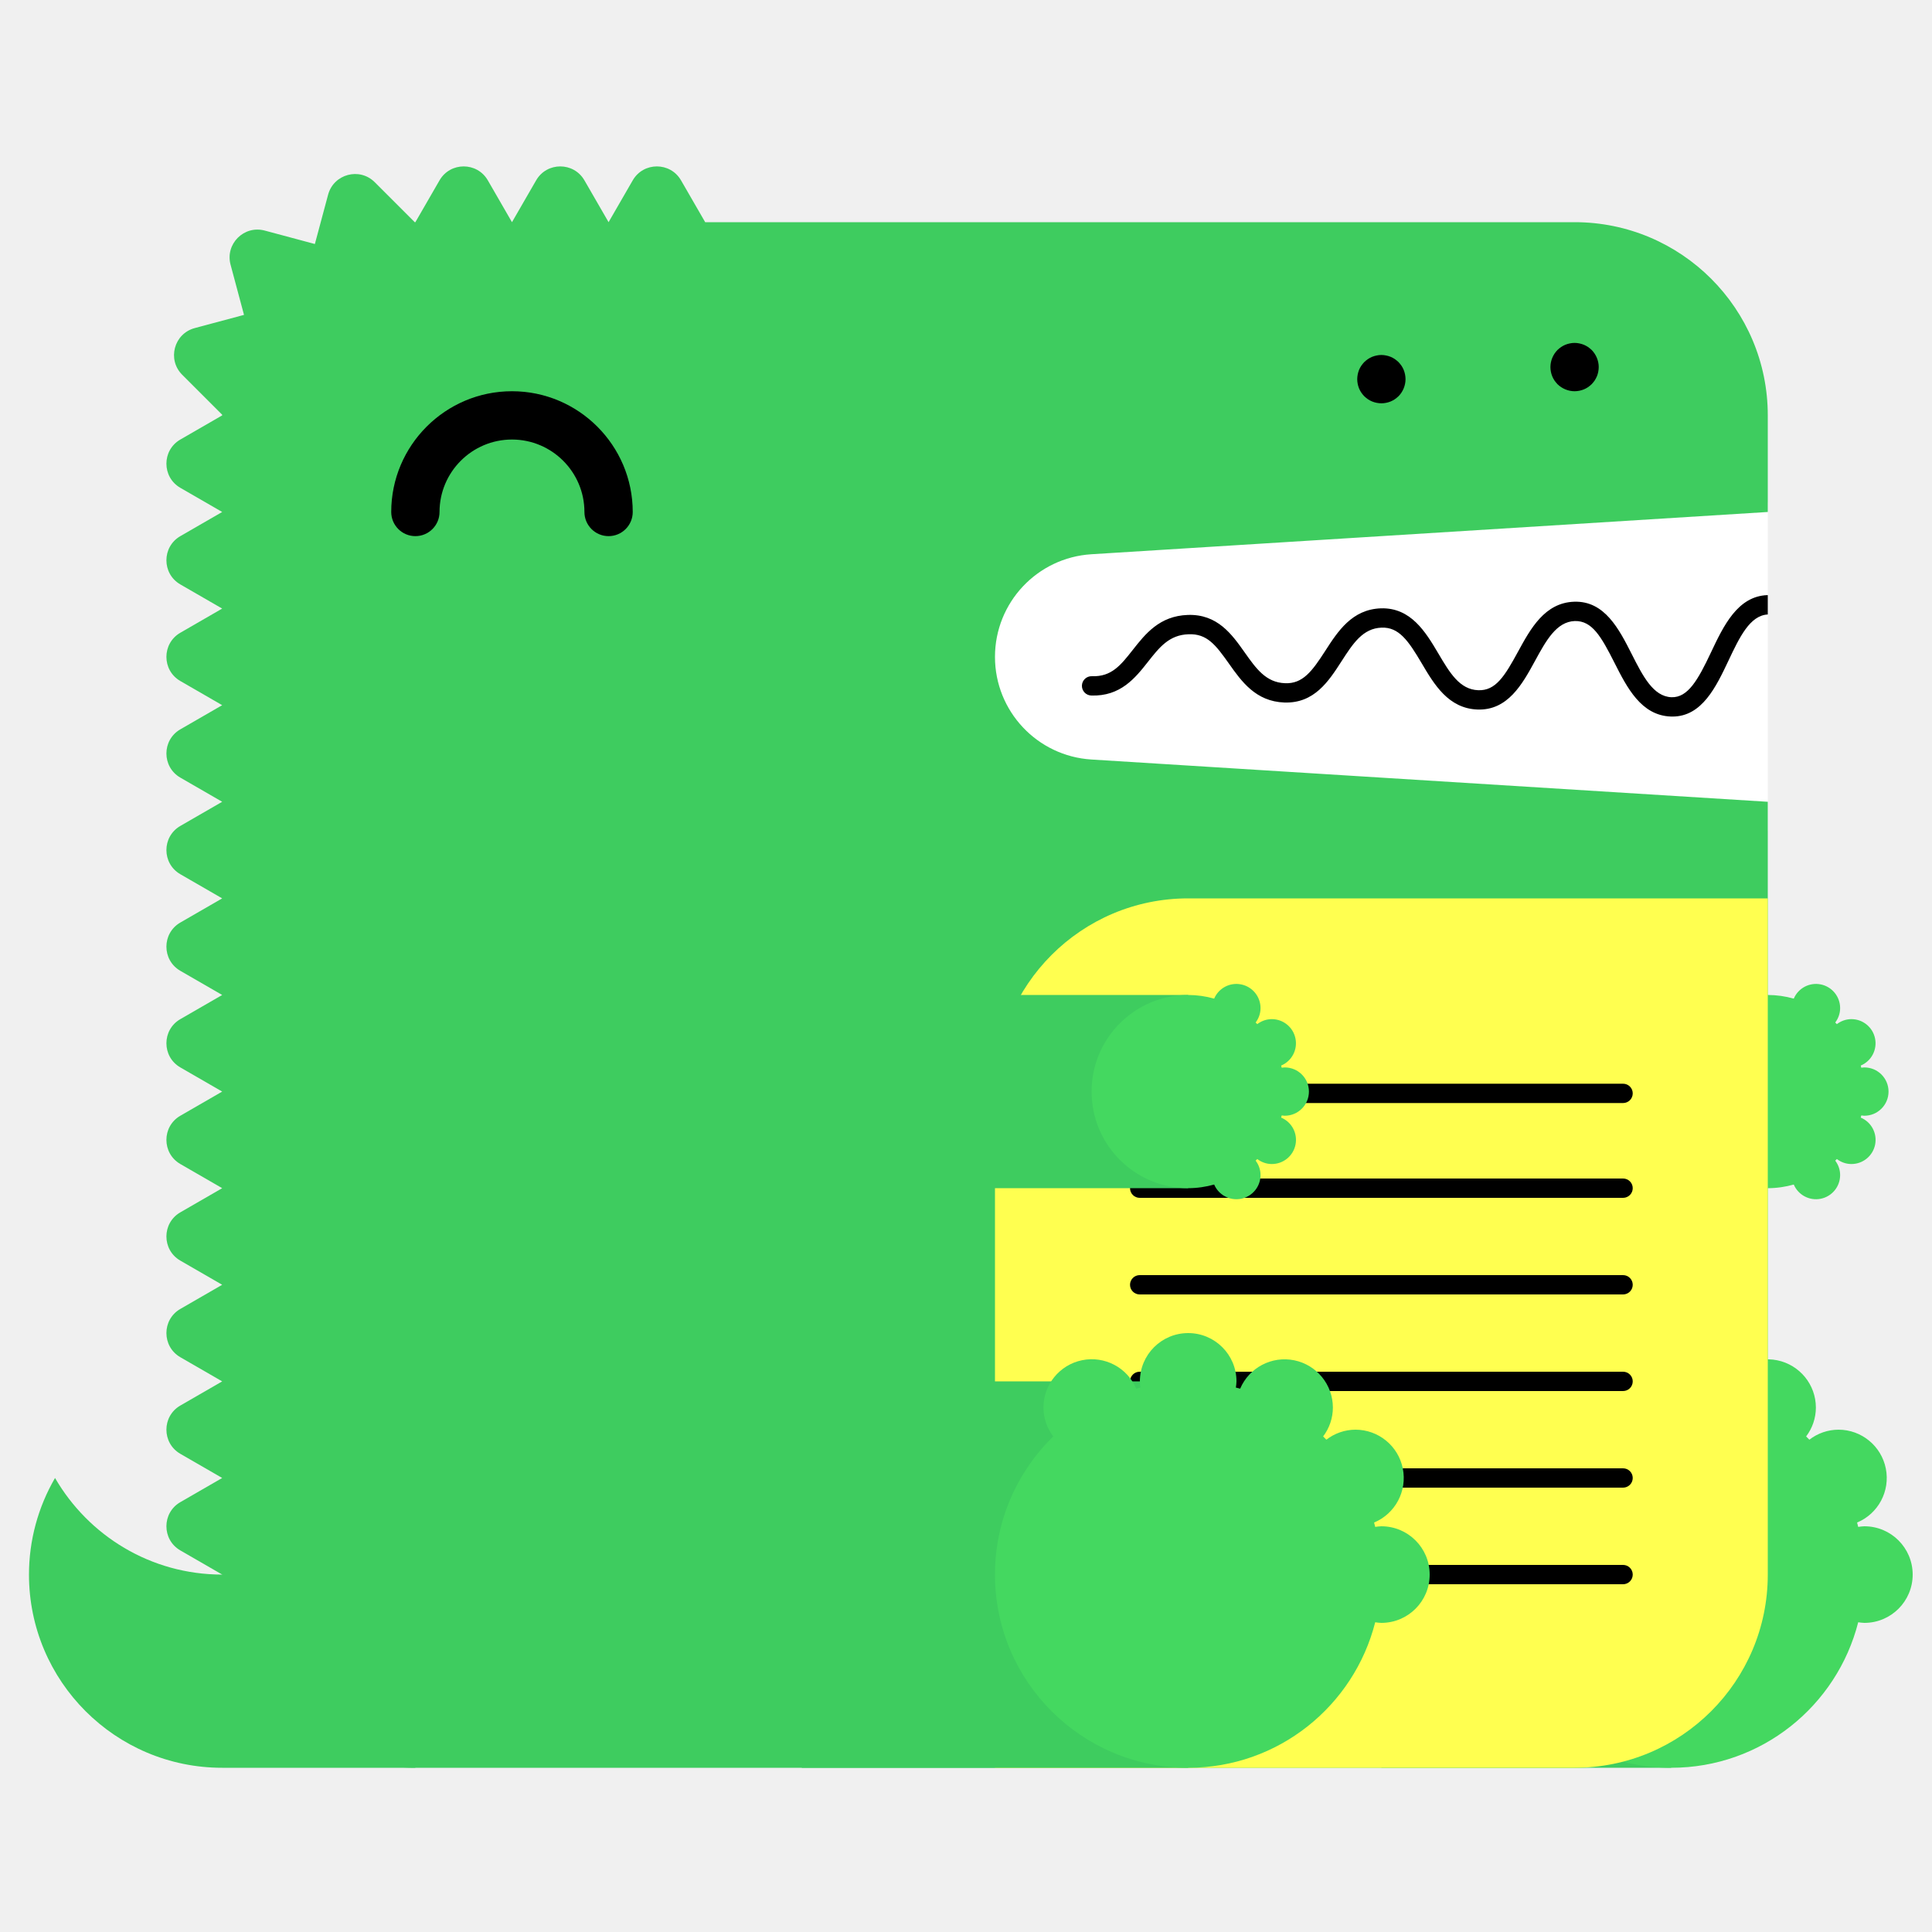
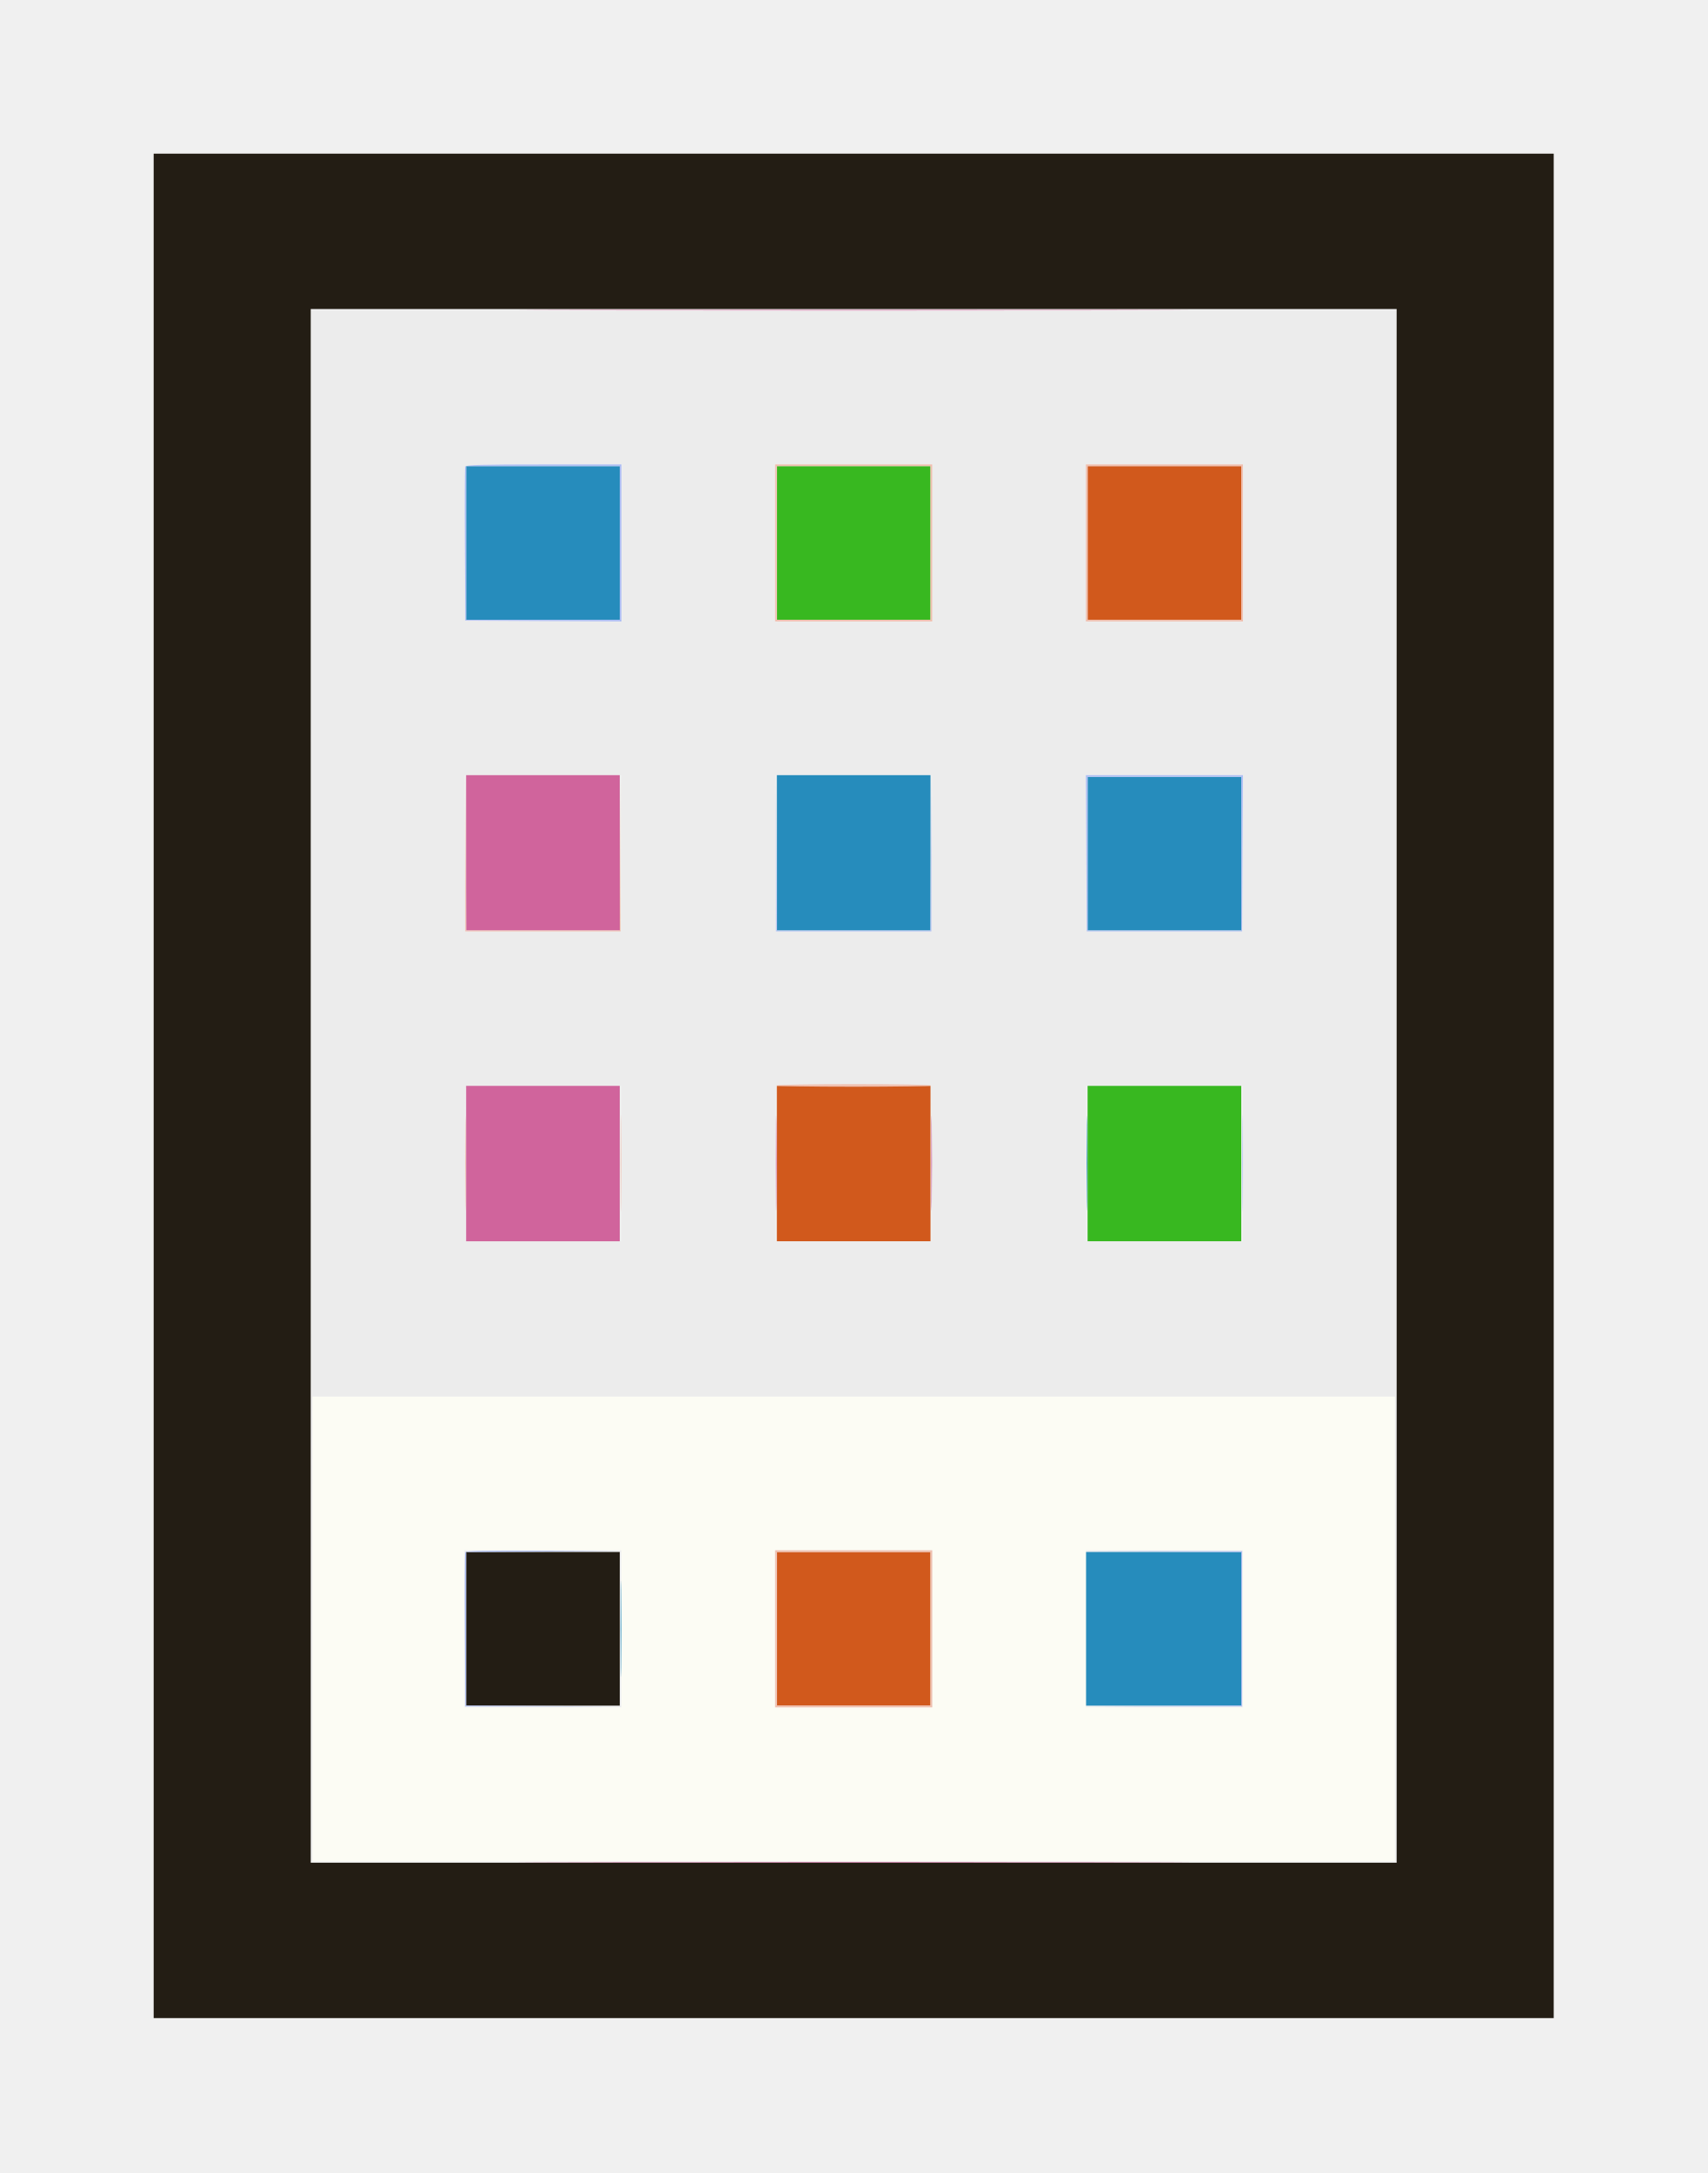
- <svg xmlns="http://www.w3.org/2000/svg" width="200" height="200" viewBox="0 0 200 200">
-   <g fill="none" fill-rule="evenodd">
-     <path fill="#FFF" d="M99 52h84v34H99z" />
-     <path d="M23 163c-7.398 0-13.843-4.027-17.303-10A19.886 19.886 0 0 0 3 163c0 11.046 8.954 20 20 20h20v-20H23z" fill="#3ECC5F" />
-     <path d="M112.98 57.376L183 53V43c0-11.046-8.954-20-20-20H73l-2.5-4.33c-1.112-1.925-3.889-1.925-5 0L63 23l-2.5-4.33c-1.111-1.925-3.889-1.925-5 0L53 23l-2.5-4.33c-1.111-1.925-3.889-1.925-5 0L43 23c-.022 0-.042.003-.065.003l-4.142-4.141c-1.57-1.571-4.252-.853-4.828 1.294l-1.369 5.104-5.192-1.392c-2.148-.575-4.111 1.389-3.535 3.536l1.39 5.193-5.102 1.367c-2.148.576-2.867 3.259-1.296 4.83l4.142 4.142c0 .021-.003.042-.003.064l-4.33 2.5c-1.925 1.111-1.925 3.889 0 5L23 53l-4.33 2.5c-1.925 1.111-1.925 3.889 0 5L23 63l-4.33 2.5c-1.925 1.111-1.925 3.889 0 5L23 73l-4.33 2.5c-1.925 1.111-1.925 3.889 0 5L23 83l-4.33 2.5c-1.925 1.111-1.925 3.889 0 5L23 93l-4.33 2.5c-1.925 1.111-1.925 3.889 0 5L23 103l-4.33 2.5c-1.925 1.111-1.925 3.889 0 5L23 113l-4.33 2.5c-1.925 1.111-1.925 3.889 0 5L23 123l-4.33 2.5c-1.925 1.111-1.925 3.889 0 5L23 133l-4.33 2.5c-1.925 1.111-1.925 3.889 0 5L23 143l-4.33 2.5c-1.925 1.111-1.925 3.889 0 5L23 153l-4.33 2.5c-1.925 1.111-1.925 3.889 0 5L23 163c0 11.046 8.954 20 20 20h120c11.046 0 20-8.954 20-20V83l-70.02-4.376A10.645 10.645 0 0 1 103 68c0-5.621 4.37-10.273 9.98-10.624" fill="#3ECC5F" />
-     <path fill="#3ECC5F" d="M143 183h30v-40h-30z" />
-     <path d="M193 158c-.219 0-.428.037-.639.064-.038-.15-.074-.301-.116-.451A5 5 0 0 0 190.32 148a4.96 4.96 0 0 0-3.016 1.036 26.531 26.531 0 0 0-.335-.336 4.955 4.955 0 0 0 1.011-2.987 5 5 0 0 0-9.599-1.959c-.148-.042-.297-.077-.445-.115.027-.211.064-.42.064-.639a5 5 0 0 0-5-5 5 5 0 0 0-5 5c0 .219.037.428.064.639-.148.038-.297.073-.445.115a4.998 4.998 0 0 0-9.599 1.959c0 1.125.384 2.151 1.011 2.987-3.717 3.632-6.031 8.693-6.031 14.3 0 11.046 8.954 20 20 20 9.339 0 17.16-6.41 19.361-15.064.211.027.42.064.639.064a5 5 0 0 0 5-5 5 5 0 0 0-5-5" fill="#44D860" />
-     <path fill="#3ECC5F" d="M153 123h30v-20h-30z" />
-     <path d="M193 115.5a2.5 2.5 0 1 0 0-5c-.109 0-.214.019-.319.032-.02-.075-.037-.15-.058-.225a2.501 2.501 0 0 0-.963-4.807c-.569 0-1.088.197-1.508.518a6.653 6.653 0 0 0-.168-.168c.314-.417.506-.931.506-1.494a2.5 2.5 0 0 0-4.8-.979A9.987 9.987 0 0 0 183 103c-5.522 0-10 4.478-10 10s4.478 10 10 10c.934 0 1.833-.138 2.69-.377a2.5 2.5 0 0 0 4.8-.979c0-.563-.192-1.077-.506-1.494.057-.055.113-.111.168-.168.42.321.939.518 1.508.518a2.5 2.5 0 0 0 .963-4.807c.021-.074.038-.15.058-.225.105.013.21.032.319.032" fill="#44D860" />
-     <path d="M63 55.5a2.5 2.5 0 0 1-2.5-2.5c0-4.136-3.364-7.5-7.5-7.5s-7.5 3.364-7.5 7.5a2.5 2.5 0 1 1-5 0c0-6.893 5.607-12.5 12.5-12.5S65.5 46.107 65.5 53a2.5 2.5 0 0 1-2.5 2.5" fill="#000" />
-     <path d="M103 183h60c11.046 0 20-8.954 20-20V93h-60c-11.046 0-20 8.954-20 20v70z" fill="#FFFF50" />
-     <path d="M168.02 124h-50.04a1 1 0 1 1 0-2h50.04a1 1 0 1 1 0 2m0 20h-50.04a1 1 0 1 1 0-2h50.04a1 1 0 1 1 0 2m0 20h-50.04a1 1 0 1 1 0-2h50.04a1 1 0 1 1 0 2m0-49.814h-50.04a1 1 0 1 1 0-2h50.04a1 1 0 1 1 0 2m0 19.814h-50.04a1 1 0 1 1 0-2h50.04a1 1 0 1 1 0 2m0 20h-50.04a1 1 0 1 1 0-2h50.04a1 1 0 1 1 0 2M183 61.611c-.012 0-.022-.006-.034-.005-3.09.105-4.552 3.196-5.842 5.923-1.346 2.85-2.387 4.703-4.093 4.647-1.889-.068-2.969-2.202-4.113-4.46-1.314-2.594-2.814-5.536-5.963-5.426-3.046.104-4.513 2.794-5.807 5.167-1.377 2.528-2.314 4.065-4.121 3.994-1.927-.07-2.951-1.805-4.136-3.813-1.321-2.236-2.848-4.75-5.936-4.664-2.994.103-4.465 2.385-5.763 4.4-1.373 2.13-2.335 3.428-4.165 3.351-1.973-.07-2.992-1.51-4.171-3.177-1.324-1.873-2.816-3.993-5.895-3.89-2.928.1-4.399 1.97-5.696 3.618-1.232 1.564-2.194 2.802-4.229 2.724a1 1 0 0 0-.072 2c3.017.101 4.545-1.8 5.872-3.487 1.177-1.496 2.193-2.787 4.193-2.855 1.926-.082 2.829 1.115 4.195 3.045 1.297 1.834 2.769 3.914 5.731 4.021 3.103.104 4.596-2.215 5.918-4.267 1.182-1.834 2.202-3.417 4.15-3.484 1.793-.067 2.769 1.35 4.145 3.681 1.297 2.197 2.766 4.686 5.787 4.796 3.125.108 4.634-2.62 5.949-5.035 1.139-2.088 2.214-4.06 4.119-4.126 1.793-.042 2.728 1.595 4.111 4.33 1.292 2.553 2.757 5.445 5.825 5.556l.169.003c3.064 0 4.518-3.075 5.805-5.794 1.139-2.41 2.217-4.68 4.067-4.773v-2z" fill="#000" />
-     <path fill="#3ECC5F" d="M83 183h40v-40H83z" />
-     <path d="M143 158c-.219 0-.428.037-.639.064-.038-.15-.074-.301-.116-.451A5 5 0 0 0 140.32 148a4.96 4.96 0 0 0-3.016 1.036 26.531 26.531 0 0 0-.335-.336 4.955 4.955 0 0 0 1.011-2.987 5 5 0 0 0-9.599-1.959c-.148-.042-.297-.077-.445-.115.027-.211.064-.42.064-.639a5 5 0 0 0-5-5 5 5 0 0 0-5 5c0 .219.037.428.064.639-.148.038-.297.073-.445.115a4.998 4.998 0 0 0-9.599 1.959c0 1.125.384 2.151 1.011 2.987-3.717 3.632-6.031 8.693-6.031 14.3 0 11.046 8.954 20 20 20 9.339 0 17.16-6.41 19.361-15.064.211.027.42.064.639.064a5 5 0 0 0 5-5 5 5 0 0 0-5-5" fill="#44D860" />
-     <path fill="#3ECC5F" d="M83 123h40v-20H83z" />
-     <path d="M133 115.5a2.5 2.5 0 1 0 0-5c-.109 0-.214.019-.319.032-.02-.075-.037-.15-.058-.225a2.501 2.501 0 0 0-.963-4.807c-.569 0-1.088.197-1.508.518a6.653 6.653 0 0 0-.168-.168c.314-.417.506-.931.506-1.494a2.5 2.5 0 0 0-4.8-.979A9.987 9.987 0 0 0 123 103c-5.522 0-10 4.478-10 10s4.478 10 10 10c.934 0 1.833-.138 2.69-.377a2.5 2.5 0 0 0 4.8-.979c0-.563-.192-1.077-.506-1.494.057-.055.113-.111.168-.168.42.321.939.518 1.508.518a2.5 2.5 0 0 0 .963-4.807c.021-.074.038-.15.058-.225.105.013.21.032.319.032" fill="#44D860" />
-     <path d="M143 41.75c-.16 0-.33-.02-.49-.05a2.52 2.52 0 0 1-.47-.14c-.15-.06-.29-.14-.431-.23-.13-.09-.259-.2-.38-.31-.109-.12-.219-.24-.309-.38s-.17-.28-.231-.43a2.619 2.619 0 0 1-.189-.96c0-.16.02-.33.05-.49.03-.16.08-.31.139-.47.061-.15.141-.29.231-.43.09-.13.2-.26.309-.38.121-.11.25-.22.38-.31.141-.09.281-.17.431-.23.149-.06.31-.11.47-.14.32-.07.65-.07.98 0 .159.03.32.08.47.14.149.06.29.14.43.23.13.09.259.2.38.31.11.12.22.25.31.38.09.14.17.28.23.43.06.16.11.31.14.47.029.16.05.33.05.49 0 .66-.271 1.31-.73 1.77-.121.11-.25.22-.38.31-.14.09-.281.17-.43.23a2.565 2.565 0 0 1-.96.19m20-1.25c-.66 0-1.3-.27-1.771-.73a3.802 3.802 0 0 1-.309-.38c-.09-.14-.17-.28-.231-.43a2.619 2.619 0 0 1-.189-.96c0-.66.27-1.3.729-1.77.121-.11.25-.22.38-.31.141-.09.281-.17.431-.23.149-.06.31-.11.47-.14.32-.07.66-.07.98 0 .159.03.32.08.47.14.149.06.29.14.43.23.13.09.259.2.38.31.459.47.73 1.11.73 1.77 0 .16-.021.33-.05.49-.03.16-.08.32-.14.47-.07.15-.14.29-.23.43-.09.13-.2.26-.31.38-.121.11-.25.22-.38.31-.14.09-.281.17-.43.23a2.565 2.565 0 0 1-.96.19" fill="#000" />
+ <svg xmlns="http://www.w3.org/2000/svg" id="svg" version="1.1" width="400" height="509.091" viewBox="0, 0, 400,509.091">
+   <g id="svgg">
+     <path id="path0" d="M72.899 254.500 C 72.953 354.435,73.043 411.675,73.100 381.700 L 73.203 327.200 200.000 327.200 L 326.797 327.200 326.900 381.700 C 326.957 411.675,327.047 354.435,327.101 254.500 L 327.200 72.800 200.000 72.800 L 72.800 72.800 72.899 254.500 M145.600 127.204 L 145.600 145.608 127.300 145.504 L 109.000 145.400 108.896 127.600 C 108.838 117.810,108.878 109.575,108.983 109.300 C 109.133 108.910,113.186 108.800,127.387 108.800 L 145.600 108.800 145.600 127.204 M218.400 127.200 L 218.400 145.600 200.000 145.600 L 181.600 145.600 181.600 127.200 L 181.600 108.800 200.000 108.800 L 218.400 108.800 218.400 127.200 M291.200 127.200 L 291.200 145.600 272.800 145.600 L 254.400 145.600 254.400 127.200 L 254.400 108.800 272.800 108.800 L 291.200 108.800 291.200 127.200 M145.504 199.900 L 145.400 218.200 127.200 218.200 L 109.000 218.200 108.896 199.900 L 108.792 181.600 127.200 181.600 L 145.608 181.600 145.504 199.900 M218.304 199.900 L 218.200 218.200 200.000 218.200 L 181.800 218.200 181.696 199.900 L 181.592 181.600 200.000 181.600 L 218.408 181.600 218.304 199.900 M291.104 199.900 L 291.000 218.200 272.800 218.200 L 254.600 218.200 254.496 199.900 L 254.392 181.600 272.800 181.600 L 291.208 181.600 291.104 199.900 M218.304 272.500 L 218.408 290.800 200.004 290.800 L 181.600 290.800 181.600 272.667 C 181.600 262.693,181.722 254.412,181.871 254.263 C 182.020 254.114,190.255 254.039,200.171 254.096 L 218.200 254.200 218.304 272.500 M145.600 272.604 L 145.600 290.808 127.300 290.704 L 109.000 290.600 108.896 273.000 C 108.838 263.320,108.878 255.175,108.983 254.900 C 109.133 254.510,113.186 254.400,127.387 254.400 L 145.600 254.400 145.600 272.604 M291.200 272.600 L 291.200 290.800 272.800 290.800 L 254.400 290.800 254.400 272.600 L 254.400 254.400 272.800 254.400 L 291.200 254.400 291.200 272.600 " stroke="none" fill="#ececec" fill-rule="evenodd" />
+     <path id="path1" d="M36.000 254.400 L 36.000 472.800 200.000 472.800 L 364.000 472.800 364.000 254.400 L 364.000 36.000 200.000 36.000 L 36.000 36.000 36.000 254.400 M327.200 254.400 L 327.200 436.400 200.000 436.400 L 72.800 436.400 72.800 254.400 L 72.800 72.400 200.000 72.400 L 327.200 72.400 327.200 254.400 M109.200 381.600 L 109.200 399.600 127.200 399.600 L 145.200 399.600 145.200 381.600 L 145.200 363.600 127.200 363.600 L 109.200 363.600 109.200 381.600 " stroke="none" fill="#231d14" fill-rule="evenodd" />
+     <path id="path2" d="M109.200 127.200 L 109.200 145.200 127.200 145.200 L 145.200 145.200 145.200 127.200 L 145.200 109.200 127.200 109.200 L 109.200 109.200 109.200 127.200 M182.000 199.800 L 182.000 218.000 200.000 218.000 L 218.000 218.000 218.000 199.800 L 218.000 181.600 200.000 181.600 L 182.000 181.600 182.000 199.800 M254.800 200.000 L 254.800 218.000 272.800 218.000 L 290.800 218.000 290.800 200.000 L 290.800 182.000 272.800 182.000 L 254.800 182.000 254.800 200.000 M254.584 272.600 C 254.584 282.500,254.636 286.493,254.700 281.473 C 254.763 276.453,254.763 268.353,254.700 263.473 C 254.636 258.593,254.584 262.700,254.584 272.600 M145.384 381.600 C 145.384 391.610,145.436 395.705,145.500 390.700 C 145.563 385.695,145.563 377.505,145.500 372.500 C 145.436 367.495,145.384 371.590,145.384 381.600 M254.400 381.600 L 254.400 399.600 272.600 399.600 L 290.800 399.600 290.800 381.600 L 290.800 363.600 272.600 363.600 L 254.400 363.600 254.400 381.600 " stroke="none" fill="#268cbc" fill-rule="evenodd" />
+     <path id="path3" d="M254.800 127.200 L 254.800 145.200 272.800 145.200 L 290.800 145.200 290.800 127.200 L 290.800 109.200 272.800 109.200 L 254.800 109.200 254.800 127.200 M182.000 272.600 L 182.000 290.800 200.000 290.800 L 218.000 290.800 218.000 272.600 L 218.000 254.400 200.000 254.400 L 182.000 254.400 182.000 272.600 M182.000 381.600 L 182.000 399.600 200.000 399.600 L 218.000 399.600 218.000 381.600 L 218.000 363.600 200.000 363.600 L 182.000 363.600 182.000 381.600 " stroke="none" fill="#d1591c" fill-rule="evenodd" />
+     <path id="path4" d="M73.200 381.600 L 73.200 436.000 200.000 436.000 L 326.800 436.000 326.800 381.600 L 326.800 327.200 200.000 327.200 L 73.200 327.200 73.200 381.600 M145.600 381.600 L 145.600 400.000 127.200 400.000 L 108.800 400.000 108.800 381.600 L 108.800 363.200 127.200 363.200 L 145.600 363.200 145.600 381.600 M218.400 381.600 L 218.400 400.000 200.000 400.000 L 181.600 400.000 181.600 381.600 L 181.600 363.200 200.000 363.200 L 218.400 363.200 218.400 381.600 M291.200 381.600 L 291.200 400.000 272.800 400.000 L 254.400 400.000 254.400 381.600 L 254.400 363.200 272.800 363.200 L 291.200 363.200 291.200 381.600 " stroke="none" fill="#fcfcf4" fill-rule="evenodd" />
+     <path id="path5" d="M136.500 72.700 C 171.425 72.756,228.575 72.756,263.500 72.700 C 298.425 72.644,269.850 72.598,200.000 72.598 C 130.150 72.598,101.575 72.644,136.500 72.700 M109.200 199.800 L 109.200 218.000 127.200 218.000 L 145.200 218.000 145.200 199.800 L 145.200 181.600 127.200 181.600 L 109.200 181.600 109.200 199.800 M109.200 272.600 L 109.200 290.800 127.200 290.800 L 145.200 290.800 145.200 272.600 L 145.200 254.400 127.200 254.400 L 109.200 254.400 109.200 272.600 M181.784 272.600 C 181.784 282.500,181.836 286.493,181.900 281.473 C 181.963 276.453,181.963 268.353,181.900 263.473 C 181.836 258.593,181.784 262.700,181.784 272.600 M218.184 272.600 C 218.184 282.500,218.236 286.493,218.300 281.473 C 218.363 276.453,218.363 268.353,218.300 263.473 C 218.236 258.593,218.184 262.700,218.184 272.600 M136.300 436.300 C 171.335 436.356,228.665 436.356,263.700 436.300 C 298.735 436.244,270.070 436.198,200.000 436.198 C 129.930 436.198,101.265 436.244,136.300 436.300 " stroke="none" fill="#d0649c" fill-rule="evenodd" />
+     <path id="path6" d="M182.000 127.200 L 182.000 145.200 200.000 145.200 L 218.000 145.200 218.000 127.200 L 218.000 109.200 200.000 109.200 L 182.000 109.200 182.000 127.200 M254.800 272.600 L 254.800 290.800 272.800 290.800 L 290.800 290.800 290.800 272.600 L 290.800 254.400 272.800 254.400 L 254.800 254.400 254.800 272.600 " stroke="none" fill="#38b820" fill-rule="evenodd" />
+     <path id="path7" d="M181.600 127.200 L 181.600 145.600 200.000 145.600 L 218.400 145.600 218.400 127.200 L 218.400 108.800 200.000 108.800 L 181.600 108.800 181.600 127.200 M254.400 127.200 L 254.400 145.600 272.800 145.600 L 291.200 145.600 291.200 127.200 L 291.200 108.800 272.800 108.800 L 254.400 108.800 254.400 127.200 M218.000 127.200 L 218.000 145.200 200.000 145.200 L 182.000 145.200 182.000 127.200 L 182.000 109.200 200.000 109.200 L 218.000 109.200 218.000 127.200 M290.800 127.200 L 290.800 145.200 272.800 145.200 L 254.800 145.200 254.800 127.200 L 254.800 109.200 272.800 109.200 L 290.800 109.200 290.800 127.200 M109.000 199.900 L 109.000 218.200 127.200 218.200 L 145.400 218.200 145.406 200.000 L 145.412 181.800 145.302 199.900 L 145.192 218.000 127.200 218.000 L 109.208 218.000 109.104 199.800 L 109.000 181.600 109.000 199.900 M181.862 254.300 C 181.760 254.465,189.922 254.600,200.000 254.600 C 210.078 254.600,218.240 254.465,218.138 254.300 C 218.036 254.135,209.874 254.000,200.000 254.000 C 190.126 254.000,181.964 254.135,181.862 254.300 M145.384 272.600 C 145.384 282.720,145.436 286.803,145.500 281.673 C 145.563 276.542,145.563 268.262,145.500 263.273 C 145.436 258.283,145.384 262.480,145.384 272.600 M108.984 272.600 C 108.984 282.500,109.036 286.493,109.100 281.473 C 109.163 276.453,109.163 268.353,109.100 263.473 C 109.036 258.593,108.984 262.700,108.984 272.600 M181.600 381.600 L 181.600 400.000 200.000 400.000 L 218.400 400.000 218.400 381.600 L 218.400 363.200 200.000 363.200 L 181.600 363.200 181.600 381.600 M218.000 381.600 L 218.000 399.600 200.000 399.600 L 182.000 399.600 182.000 381.600 L 182.000 363.600 200.000 363.600 L 218.000 363.600 218.000 381.600 " stroke="none" fill="#f0c0b0" fill-rule="evenodd" />
+     <path id="path8" d="M108.983 109.300 C 108.878 109.575,108.838 117.810,108.896 127.600 L 109.000 145.400 127.300 145.504 L 145.600 145.608 145.600 127.204 L 145.600 108.800 127.387 108.800 C 113.186 108.800,109.133 108.910,108.983 109.300 M145.200 127.200 L 145.200 145.200 127.200 145.200 L 109.200 145.200 109.200 127.200 L 109.200 109.200 127.200 109.200 L 145.200 109.200 145.200 127.200 M181.800 199.900 L 181.800 218.200 200.000 218.200 L 218.200 218.200 218.206 200.000 L 218.212 181.800 218.102 199.900 L 217.992 218.000 200.000 218.000 L 182.008 218.000 181.904 199.800 L 181.800 181.600 181.800 199.900 M254.496 199.900 L 254.600 218.200 272.800 218.200 L 291.000 218.200 291.104 199.900 L 291.208 181.600 272.800 181.600 L 254.392 181.600 254.496 199.900 M290.800 200.000 L 290.800 218.000 272.800 218.000 L 254.800 218.000 254.800 200.000 L 254.800 182.000 272.800 182.000 L 290.800 182.000 290.800 200.000 M290.984 272.600 C 290.984 282.720,291.036 286.803,291.100 281.673 C 291.163 276.542,291.163 268.262,291.100 263.273 C 291.036 258.283,290.984 262.480,290.984 272.600 M108.983 363.700 C 108.878 363.975,108.838 372.210,108.896 382.000 L 109.000 399.800 127.200 399.806 L 145.400 399.813 127.300 399.702 L 109.200 399.592 109.200 381.600 L 109.200 363.608 127.300 363.500 L 145.400 363.392 127.287 363.296 C 113.095 363.221,109.133 363.308,108.983 363.700 M272.600 363.504 L 290.800 363.608 290.800 381.600 L 290.800 399.592 272.700 399.702 L 254.600 399.812 272.800 399.806 L 291.000 399.800 291.000 381.600 L 291.000 363.400 272.700 363.400 L 254.400 363.400 272.600 363.504 " stroke="none" fill="#b0c0f4" fill-rule="evenodd" />
  </g>
</svg>
